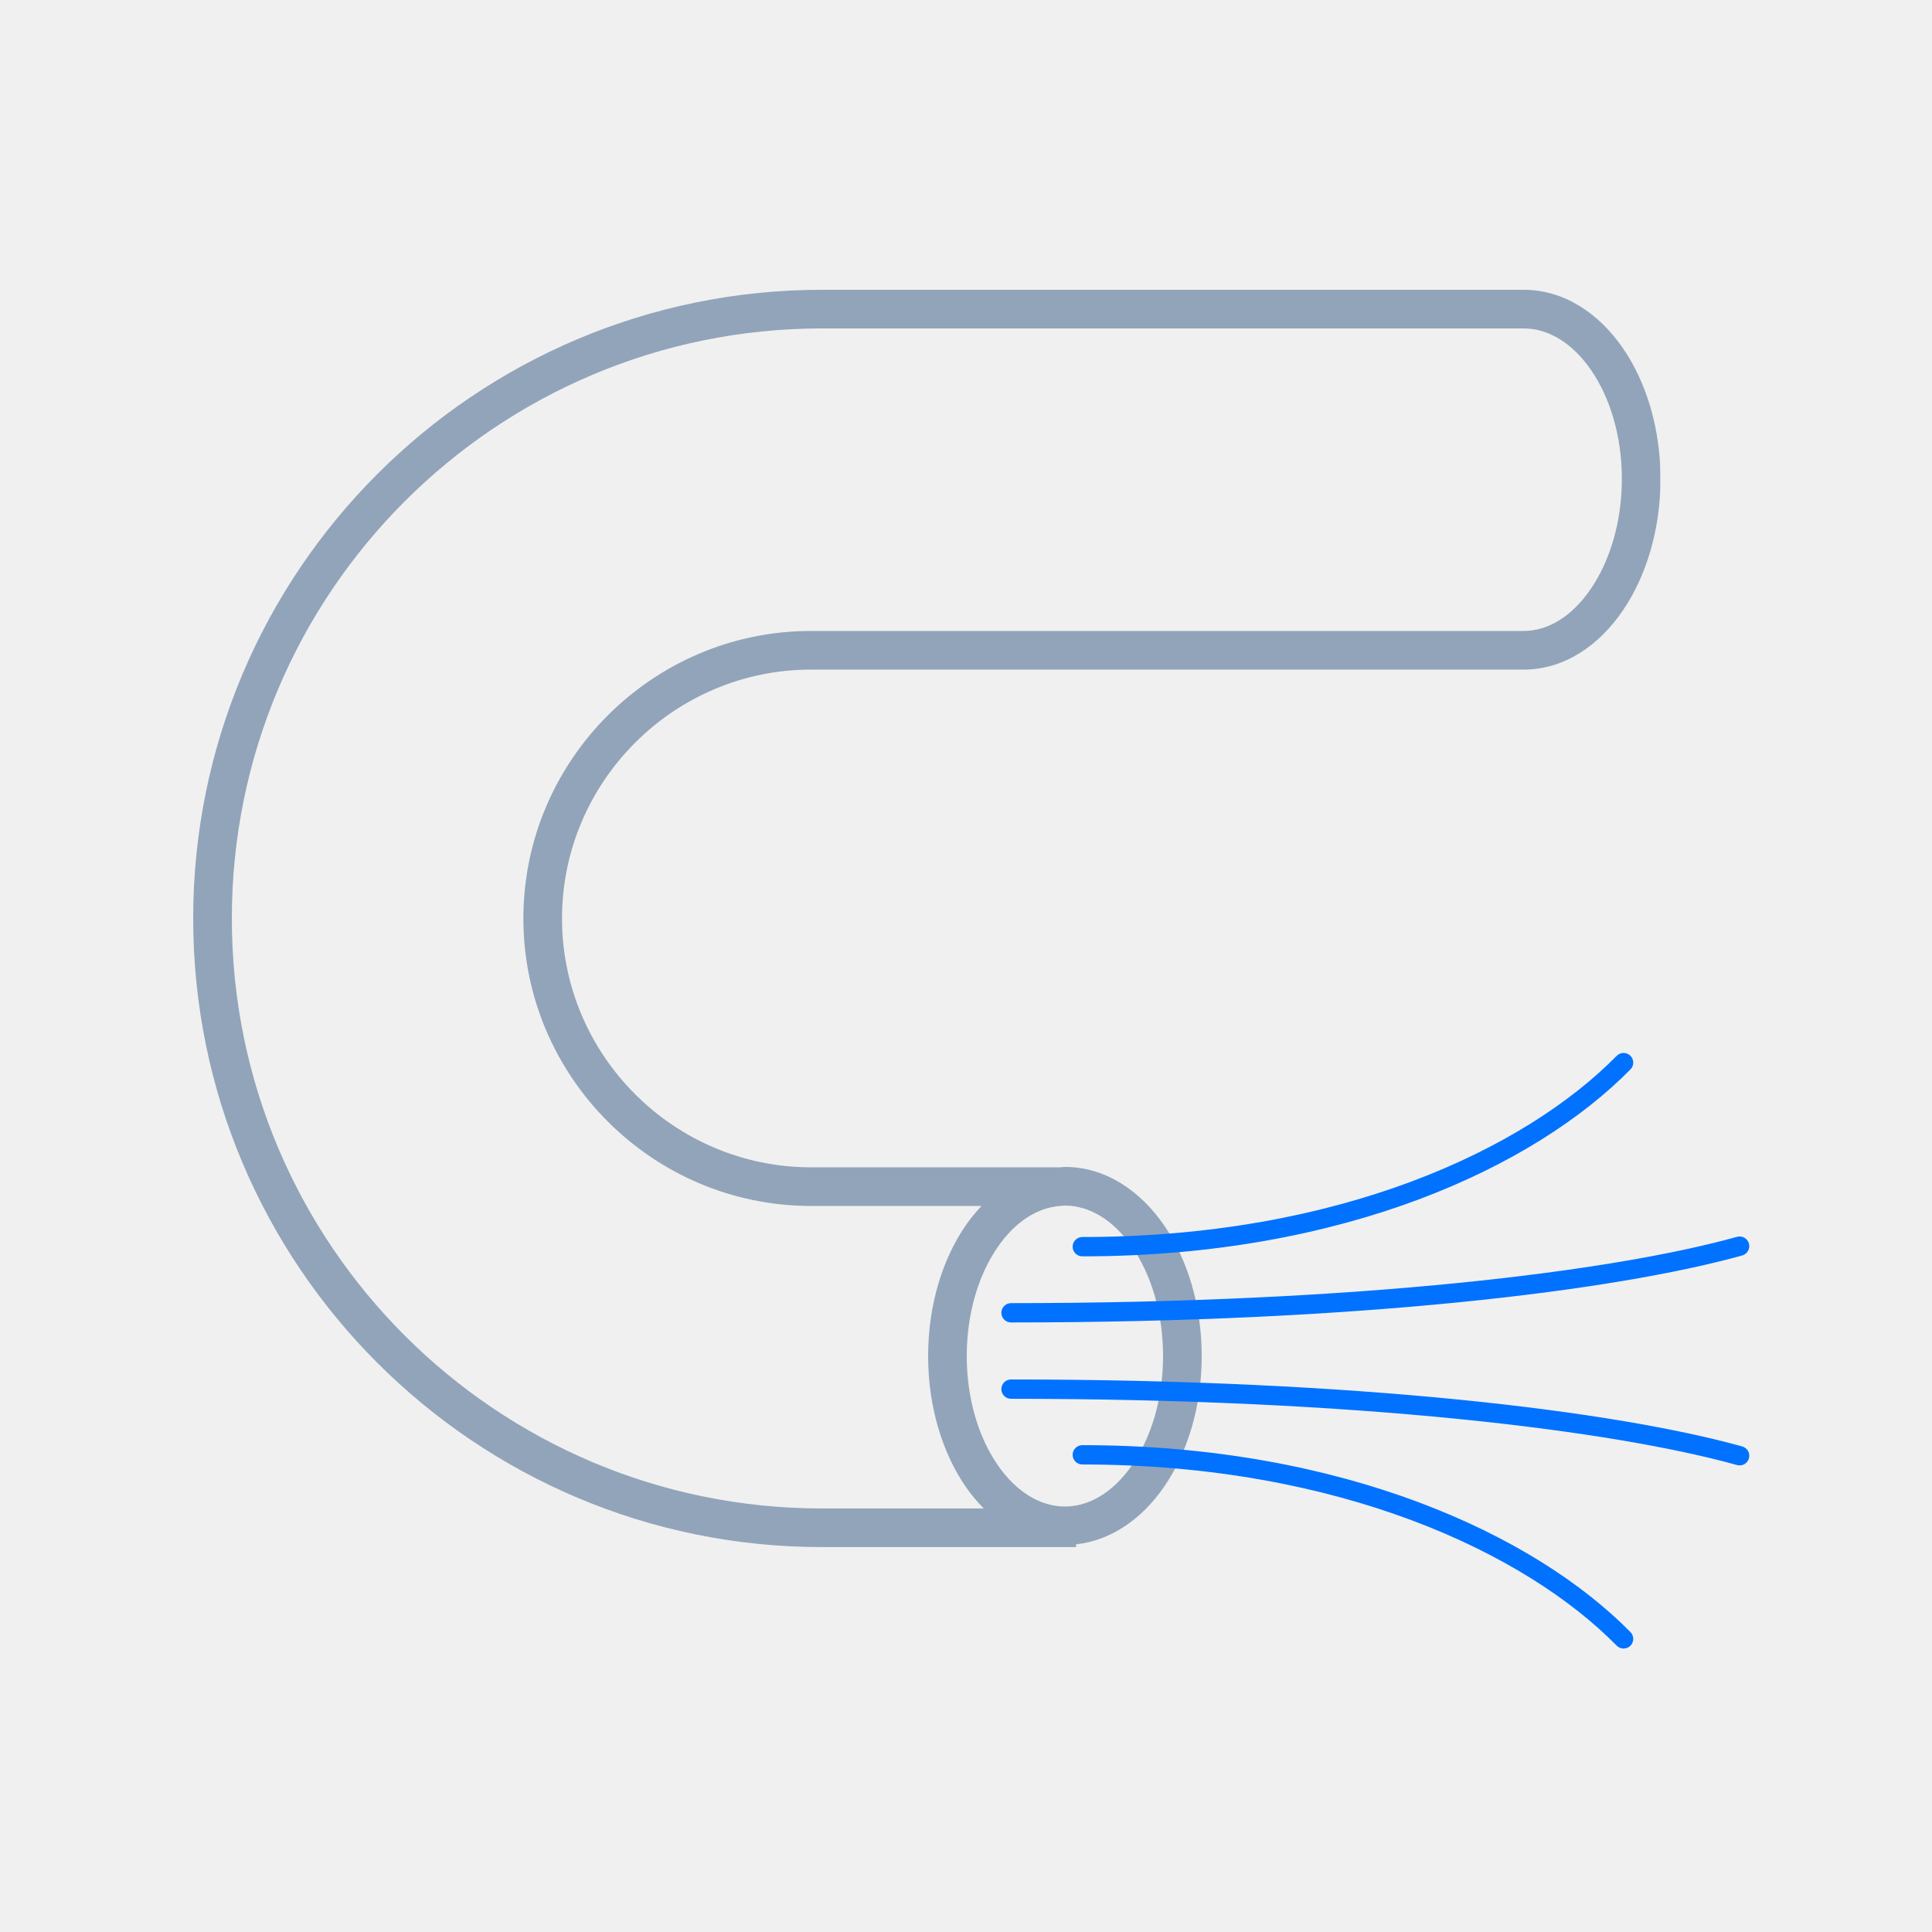
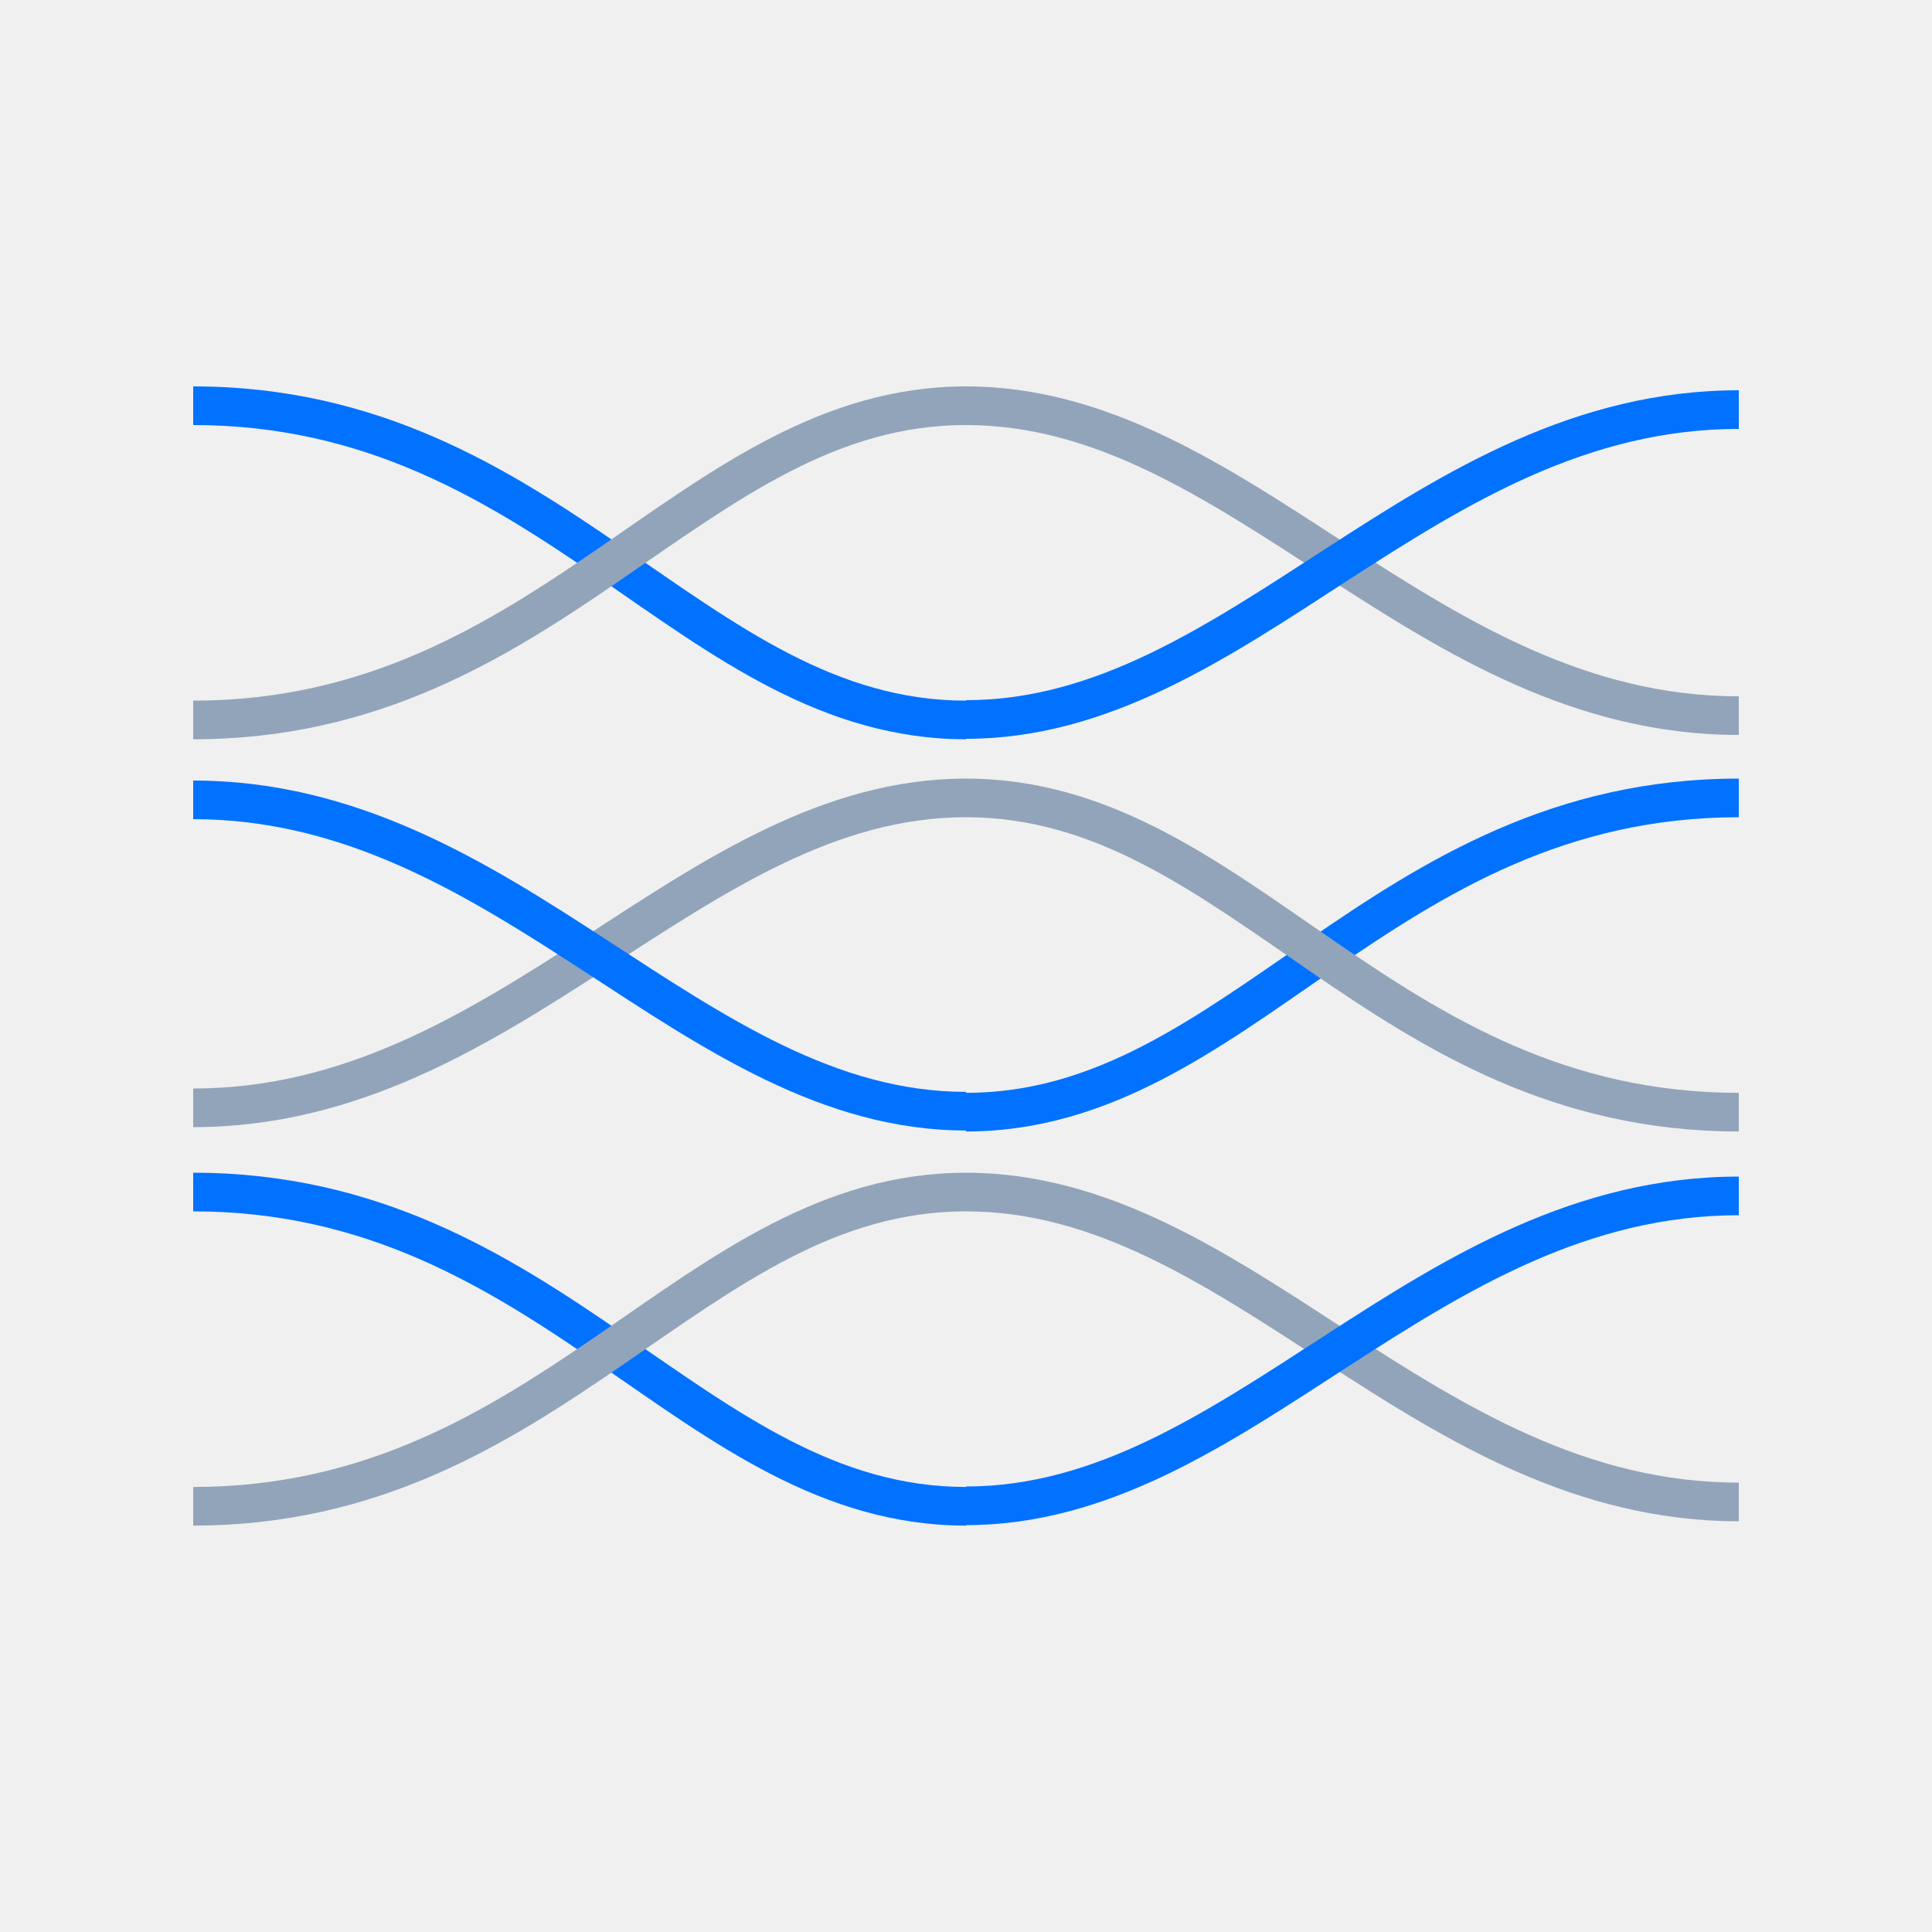
- <svg xmlns="http://www.w3.org/2000/svg" xmlns:xlink="http://www.w3.org/1999/xlink" width="100px" height="100px" viewBox="0 0 100 100" version="1.1">
-   <defs>
-     <polygon id="path-1" points="0 0.672 75.947 0.672 75.947 65.75 0 65.75" />
-   </defs>
-   <g id="icFiber" stroke="none" stroke-width="1" fill="none" fill-rule="evenodd">
-     <g id="Page-1" transform="translate(10, 14)">
-       <g id="Group-3" transform="translate(0, 0.3283)">
-         <mask id="mask-2" fill="white">
-           <use xlink:href="#path-1" />
-         </mask>
-         <g id="Clip-2" />
-         <path d="M72.343,16.149 C71.367,17.581 70.121,18.33 68.865,18.33 L50.133,18.33 L31.976,18.33 C23.782,18.33 17.09,25.02 17.09,33.211 C17.09,41.402 23.782,48.092 31.976,48.092 L40.806,48.092 C40.517,48.398 40.243,48.723 39.998,49.077 C38.769,50.855 38.039,53.256 38.039,55.86 C38.039,58.465 38.769,60.866 39.998,62.644 C40.276,63.044 40.586,63.413 40.919,63.75 L32.55,63.75 C15.684,63.75 2,50.07 2,33.211 C2,16.351 15.684,2.671 32.55,2.671 L42.492,2.671 L68.865,2.671 C70.129,2.671 71.374,3.409 72.347,4.817 C73.317,6.221 73.947,8.214 73.947,10.46 C73.947,12.707 73.316,14.722 72.343,16.149 M48.596,50.215 C49.569,51.618 50.2,53.611 50.2,55.86 C50.2,58.109 49.569,60.103 48.596,61.506 C47.623,62.913 46.377,63.649 45.12,63.649 C43.862,63.649 42.617,62.913 41.644,61.506 C40.672,60.103 40.039,58.109 40.039,55.86 C40.039,53.611 40.672,51.618 41.644,50.215 C42.547,48.907 43.688,48.188 44.853,48.092 L44.874,48.092 L44.874,48.09 C44.956,48.084 45.038,48.072 45.12,48.072 C46.377,48.072 47.623,48.808 48.596,50.215 M73.992,3.68 C72.766,1.905 70.972,0.671 68.865,0.671 L42.492,0.671 L32.55,0.671 C14.579,0.671 -0.001,15.246 -0.001,33.211 C-0.001,51.176 14.579,65.75 32.55,65.75 L45.697,65.75 L45.697,65.607 C47.547,65.403 49.129,64.252 50.242,62.644 C51.471,60.866 52.2,58.465 52.2,55.86 C52.2,53.256 51.471,50.855 50.242,49.077 C49.014,47.304 47.221,46.072 45.12,46.072 C45.029,46.072 44.944,46.087 44.853,46.092 L31.976,46.092 C24.887,46.092 19.09,40.297 19.09,33.211 C19.09,26.125 24.887,20.33 31.976,20.33 L50.133,20.33 L68.865,20.33 C70.981,20.33 72.775,19.067 73.996,17.275 C75.221,15.479 75.947,13.059 75.947,10.46 C75.947,7.86 75.221,5.459 73.992,3.68" id="Fill-1" fill="#92A4BA" mask="url(#mask-2)" />
+ <svg xmlns="http://www.w3.org/2000/svg" width="100px" height="100px" viewBox="0 0 100 100" version="1.1">
+   <defs />
+   <g id="Artboard" stroke="none" stroke-width="1" fill="none" fill-rule="evenodd">
+     <g id="fiber_icon_white" transform="translate(10, 20)" fill-rule="nonzero">
+       <g id="Vector" transform="translate(0, 40)" fill="#0072FF">
+         <g id="path0_stroke-link" transform="translate(0, 0.7)">
+           <path d="M0,2 C8.947,2 15.19,5.904 21.081,9.956 C26.906,13.962 32.547,18.265 40,18.265 L40,16.265 C33.3,16.265 28.215,12.435 22.215,8.308 C16.281,4.228 9.601,0 0,0 L0,2 Z" id="path0_stroke" />
+         </g>
      </g>
-       <path d="M46.02,51.028 C59.599,51.028 69.433,46.393 74.393,41.351 C74.587,41.154 74.584,40.838 74.388,40.644 C74.191,40.45 73.874,40.453 73.68,40.65 C68.946,45.464 59.389,50.028 46.02,50.028 C45.744,50.028 45.52,50.252 45.52,50.528 C45.52,50.804 45.744,51.028 46.02,51.028" id="Fill-4" fill="#0072FF" />
-       <path d="M46.02,60.801 C45.744,60.801 45.52,61.025 45.52,61.301 C45.52,61.576 45.744,61.801 46.02,61.801 C59.308,61.801 68.946,66.365 73.68,71.179 C73.874,71.375 74.191,71.378 74.388,71.185 C74.584,70.991 74.587,70.674 74.393,70.478 C69.433,65.435 59.517,60.801 46.02,60.801" id="Fill-6" fill="#0072FF" />
-       <path d="M42.33,54.45 C60.424,54.45 73.622,52.806 80.177,50.982 C80.442,50.908 80.599,50.633 80.524,50.366 C80.45,50.1 80.175,49.945 79.909,50.018 C73.481,51.807 60.388,53.45 42.33,53.45 C42.055,53.45 41.83,53.674 41.83,53.95 C41.83,54.226 42.055,54.45 42.33,54.45" id="Fill-8" fill="#0072FF" />
-       <path d="M80.177,60.868 C73.621,59.044 60.423,57.401 42.33,57.401 C42.054,57.401 41.83,57.624 41.83,57.901 C41.83,58.176 42.054,58.401 42.33,58.401 C60.388,58.401 73.481,60.042 79.909,61.831 C80.174,61.906 80.45,61.751 80.525,61.483 C80.599,61.218 80.442,60.943 80.177,60.868" id="Fill-10" fill="#0072FF" />
+       <g id="Vector" transform="translate(0, 40)" fill="#92A4BA">
+         <g id="path1_stroke-link" transform="translate(0, 0.7)">
+           <path d="M0,18.265 C9.601,18.265 16.281,14.037 22.215,9.956 C28.215,5.829 33.3,2 40,2 L40,0 C32.547,0 26.906,4.303 21.081,8.308 C15.19,12.36 8.947,16.265 0,16.265 L0,18.265 Z M40,2 C46.722,2 52.381,5.802 58.646,9.86 C64.819,13.857 71.512,18.041 80,18.041 L80,16.041 C72.175,16.041 65.945,12.204 59.733,8.181 C53.615,4.218 47.43,0 40,0 L40,2 Z" id="path1_stroke" />
+         </g>
+       </g>
+       <g id="Vector" transform="translate(40, 40)" fill="#0072FF">
+         <g id="path2_stroke-link" transform="translate(0, 0.9)">
+           <path d="M5.68298e-07,18.041 C7.43,18.041 13.615,13.822 19.733,9.86 C25.945,5.837 32.175,2 40,2 L40,0 C31.512,0 24.819,4.183 18.646,8.181 C12.381,12.239 6.722,16.041 5.68298e-07,16.041 L5.68298e-07,18.041 Z" id="path2_stroke" />
+         </g>
+       </g>
+       <g id="Vector" transform="translate(40, 20)" fill="#0072FF">
+         <g id="path3_stroke-link" transform="translate(0, 0.3)">
+           <path d="M40,1e-06 C30.399,1e-06 23.719,4.228 17.785,8.308 C11.785,12.435 6.7,16.265 5.68298e-07,16.265 L5.68298e-07,18.265 C7.452,18.265 13.094,13.962 18.919,9.956 C24.81,5.904 31.053,2 40,2 L40,1e-06 Z" id="path3_stroke" />
+         </g>
+       </g>
+       <g id="Vector" transform="translate(0, 20)" fill="#92A4BA">
+         <g id="path4_stroke-link" transform="translate(0, 0.3)">
+           <path d="M80,16.265 C71.053,16.265 64.81,12.36 58.919,8.308 C53.094,4.303 47.453,1e-06 40,1e-06 L40,2 C46.7,2 51.785,5.829 57.785,9.956 C63.719,14.037 70.399,18.265 80,18.265 L80,16.265 Z M40,1e-06 C32.57,1e-06 26.385,4.218 20.267,8.181 C14.055,12.204 7.824,16.041 0,16.041 L0,18.041 C8.488,18.041 15.181,13.857 21.354,9.86 C27.619,5.802 33.278,2 40,2 L40,1e-06 Z" id="path4_stroke" />
+         </g>
+       </g>
+       <g id="Vector" transform="translate(0, 20)" fill="#0072FF">
+         <g id="path5_stroke-link" transform="translate(0, 0.4)">
+           <path d="M40,16.115 C33.279,16.115 27.621,12.296 21.355,8.219 C15.184,4.204 8.49,0 0,0 L0,2 C7.823,2 14.053,5.854 20.265,9.896 C26.383,13.877 32.568,18.115 40,18.115 L40,16.115 Z" id="path5_stroke" />
+         </g>
+       </g>
+       <g id="Vector" fill="#0072FF">
+         <g id="path6_stroke-link">
+           <path d="M0,2 C8.947,2 15.19,5.904 21.081,9.956 C26.906,13.962 32.547,18.265 40,18.265 L40,16.265 C33.3,16.265 28.215,12.435 22.215,8.308 C16.281,4.228 9.601,0 0,0 L0,2 Z" id="path6_stroke" />
+         </g>
+       </g>
+       <g id="Vector" fill="#92A4BA">
+         <g id="path7_stroke-link">
+           <path d="M0,18.265 C9.601,18.265 16.281,14.037 22.215,9.956 C28.215,5.829 33.3,2 40,2 L40,0 C32.547,0 26.906,4.303 21.081,8.308 C15.19,12.36 8.947,16.265 0,16.265 L0,18.265 Z M40,2 C46.722,2 52.381,5.802 58.646,9.86 C64.819,13.857 71.512,18.041 80,18.041 L80,16.041 C72.175,16.041 65.945,12.204 59.733,8.181 C53.615,4.218 47.43,0 40,0 L40,2 Z" id="path7_stroke" />
+         </g>
+       </g>
+       <g id="Vector" transform="translate(40, 0)" fill="#0072FF">
+         <g id="path8_stroke-link" transform="translate(0, 0.2)">
+           <path d="M5.68298e-07,18.041 C7.43,18.041 13.615,13.822 19.733,9.86 C25.945,5.837 32.175,2 40,2 L40,0 C31.512,0 24.819,4.183 18.646,8.181 C12.381,12.239 6.722,16.041 5.68298e-07,16.041 L5.68298e-07,18.041 Z" id="path8_stroke" />
+         </g>
+       </g>
    </g>
  </g>
</svg>
